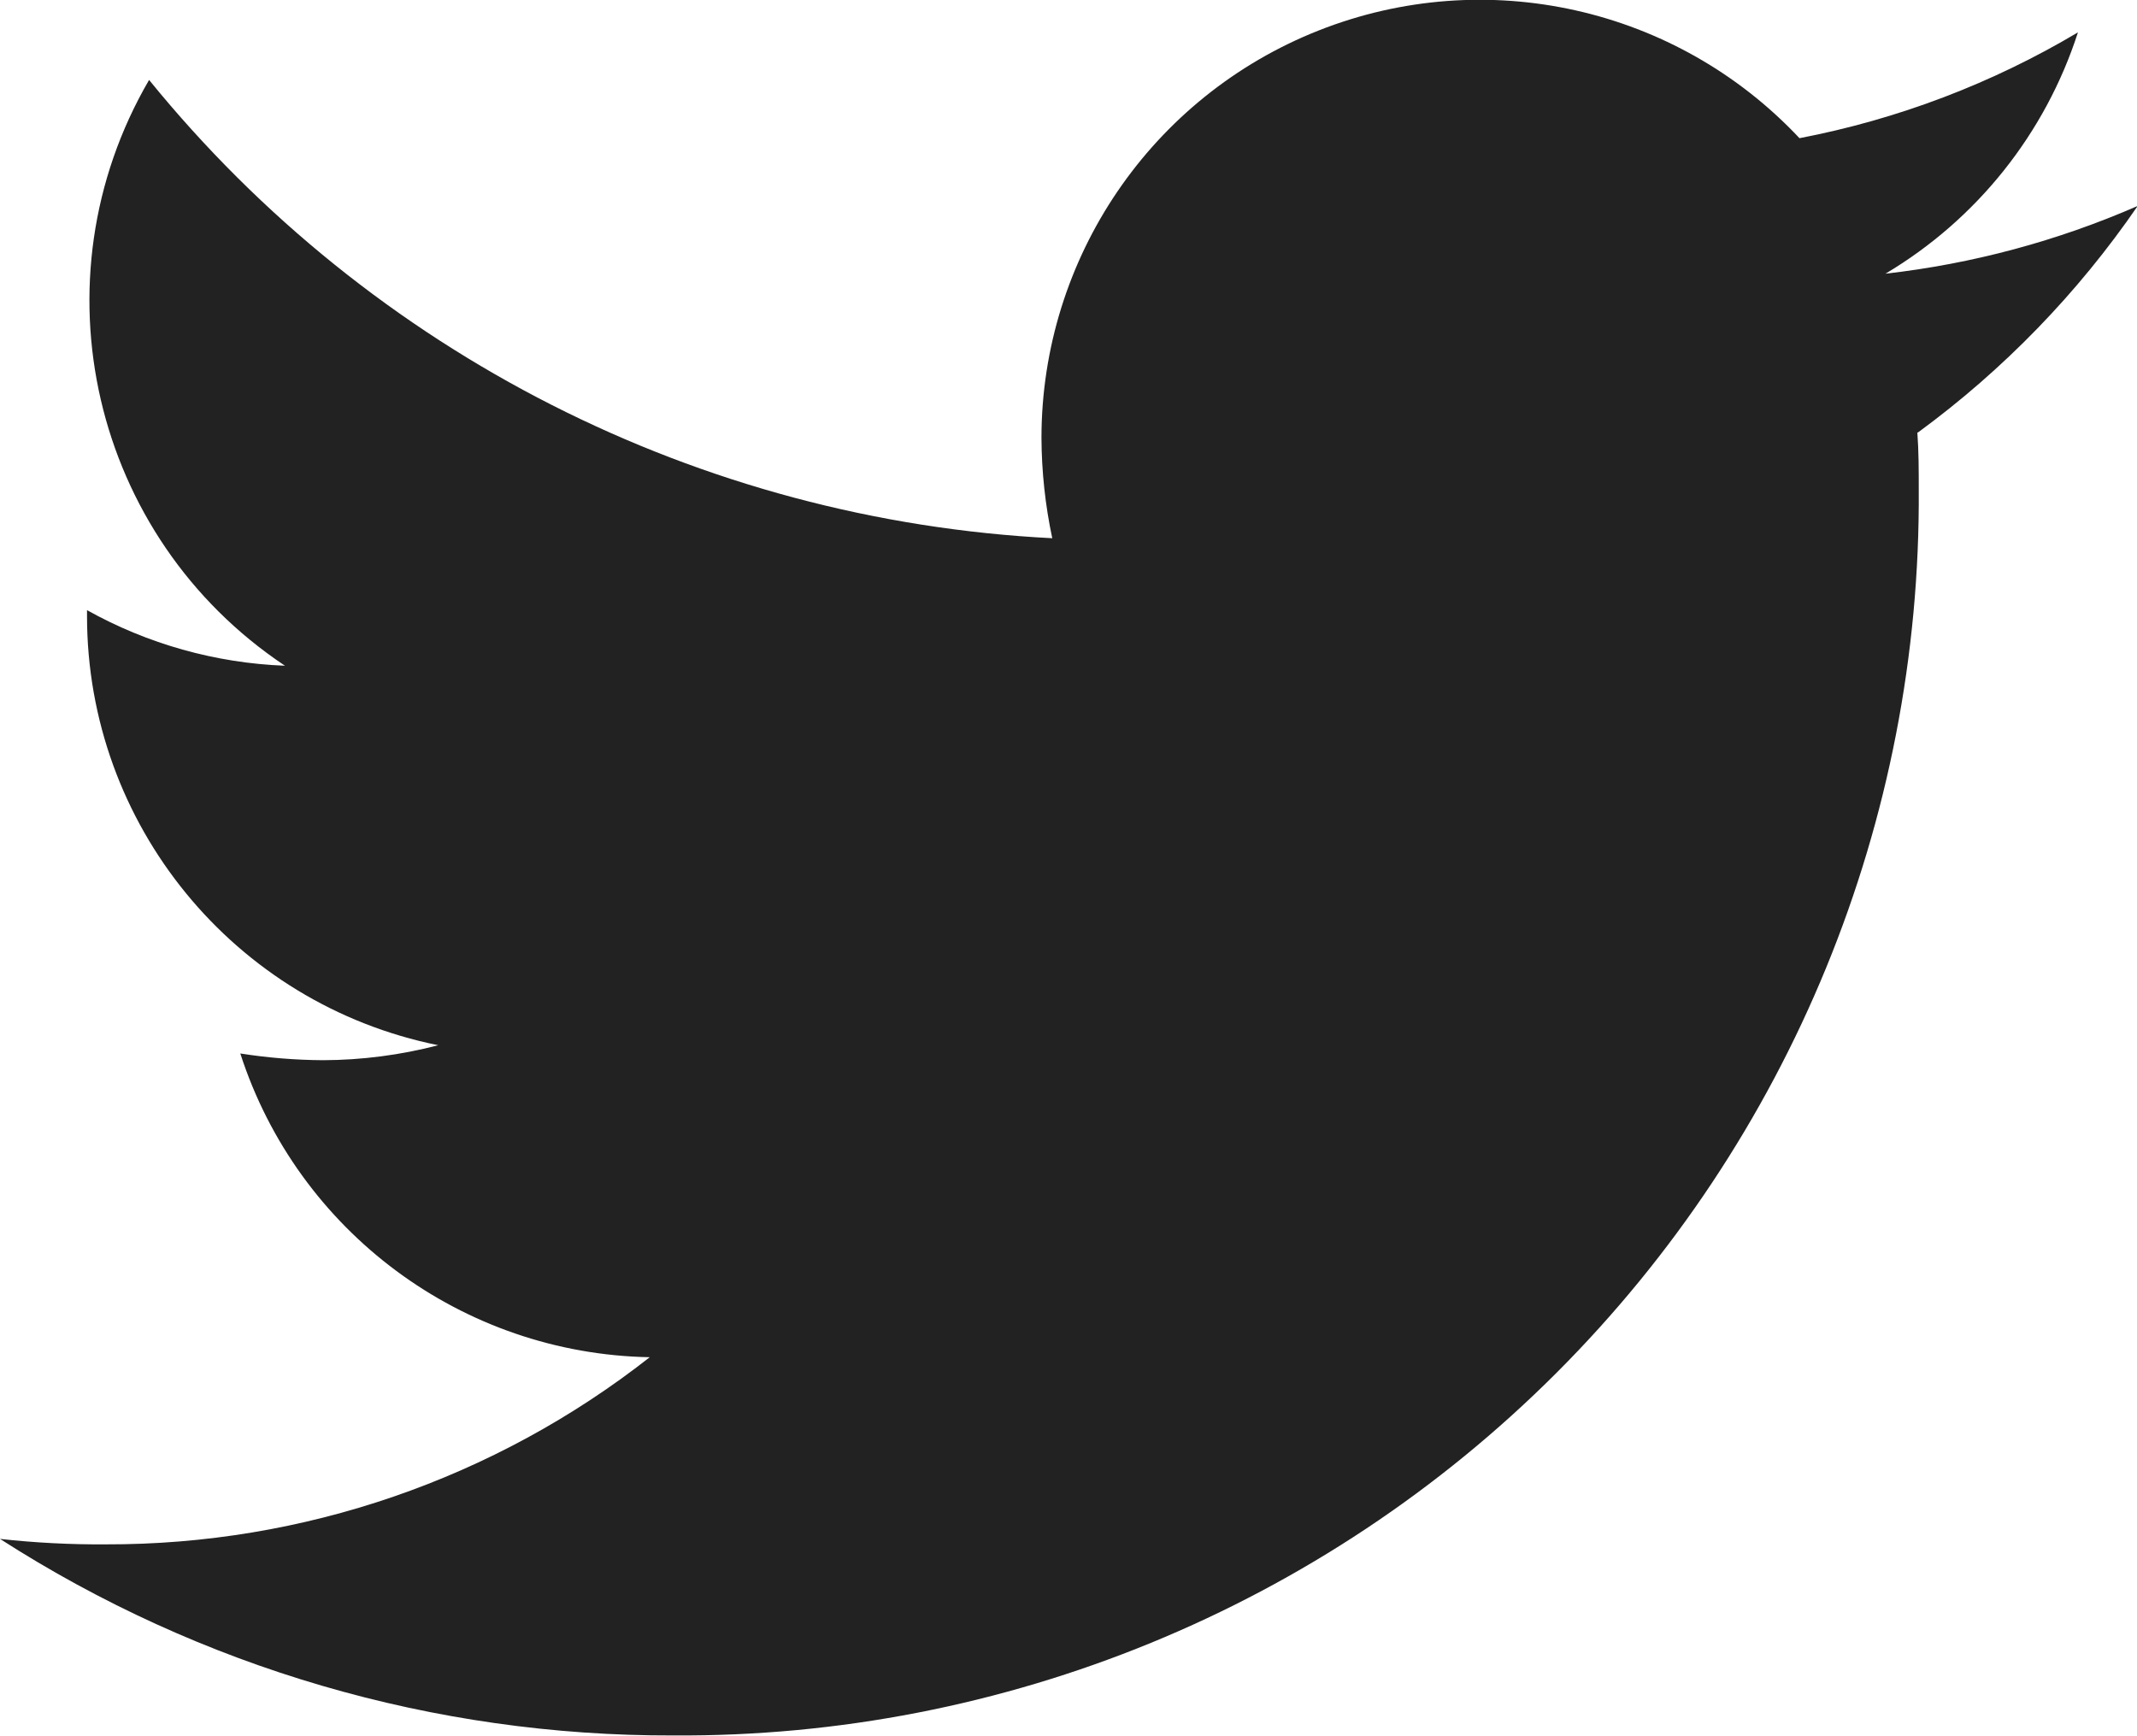
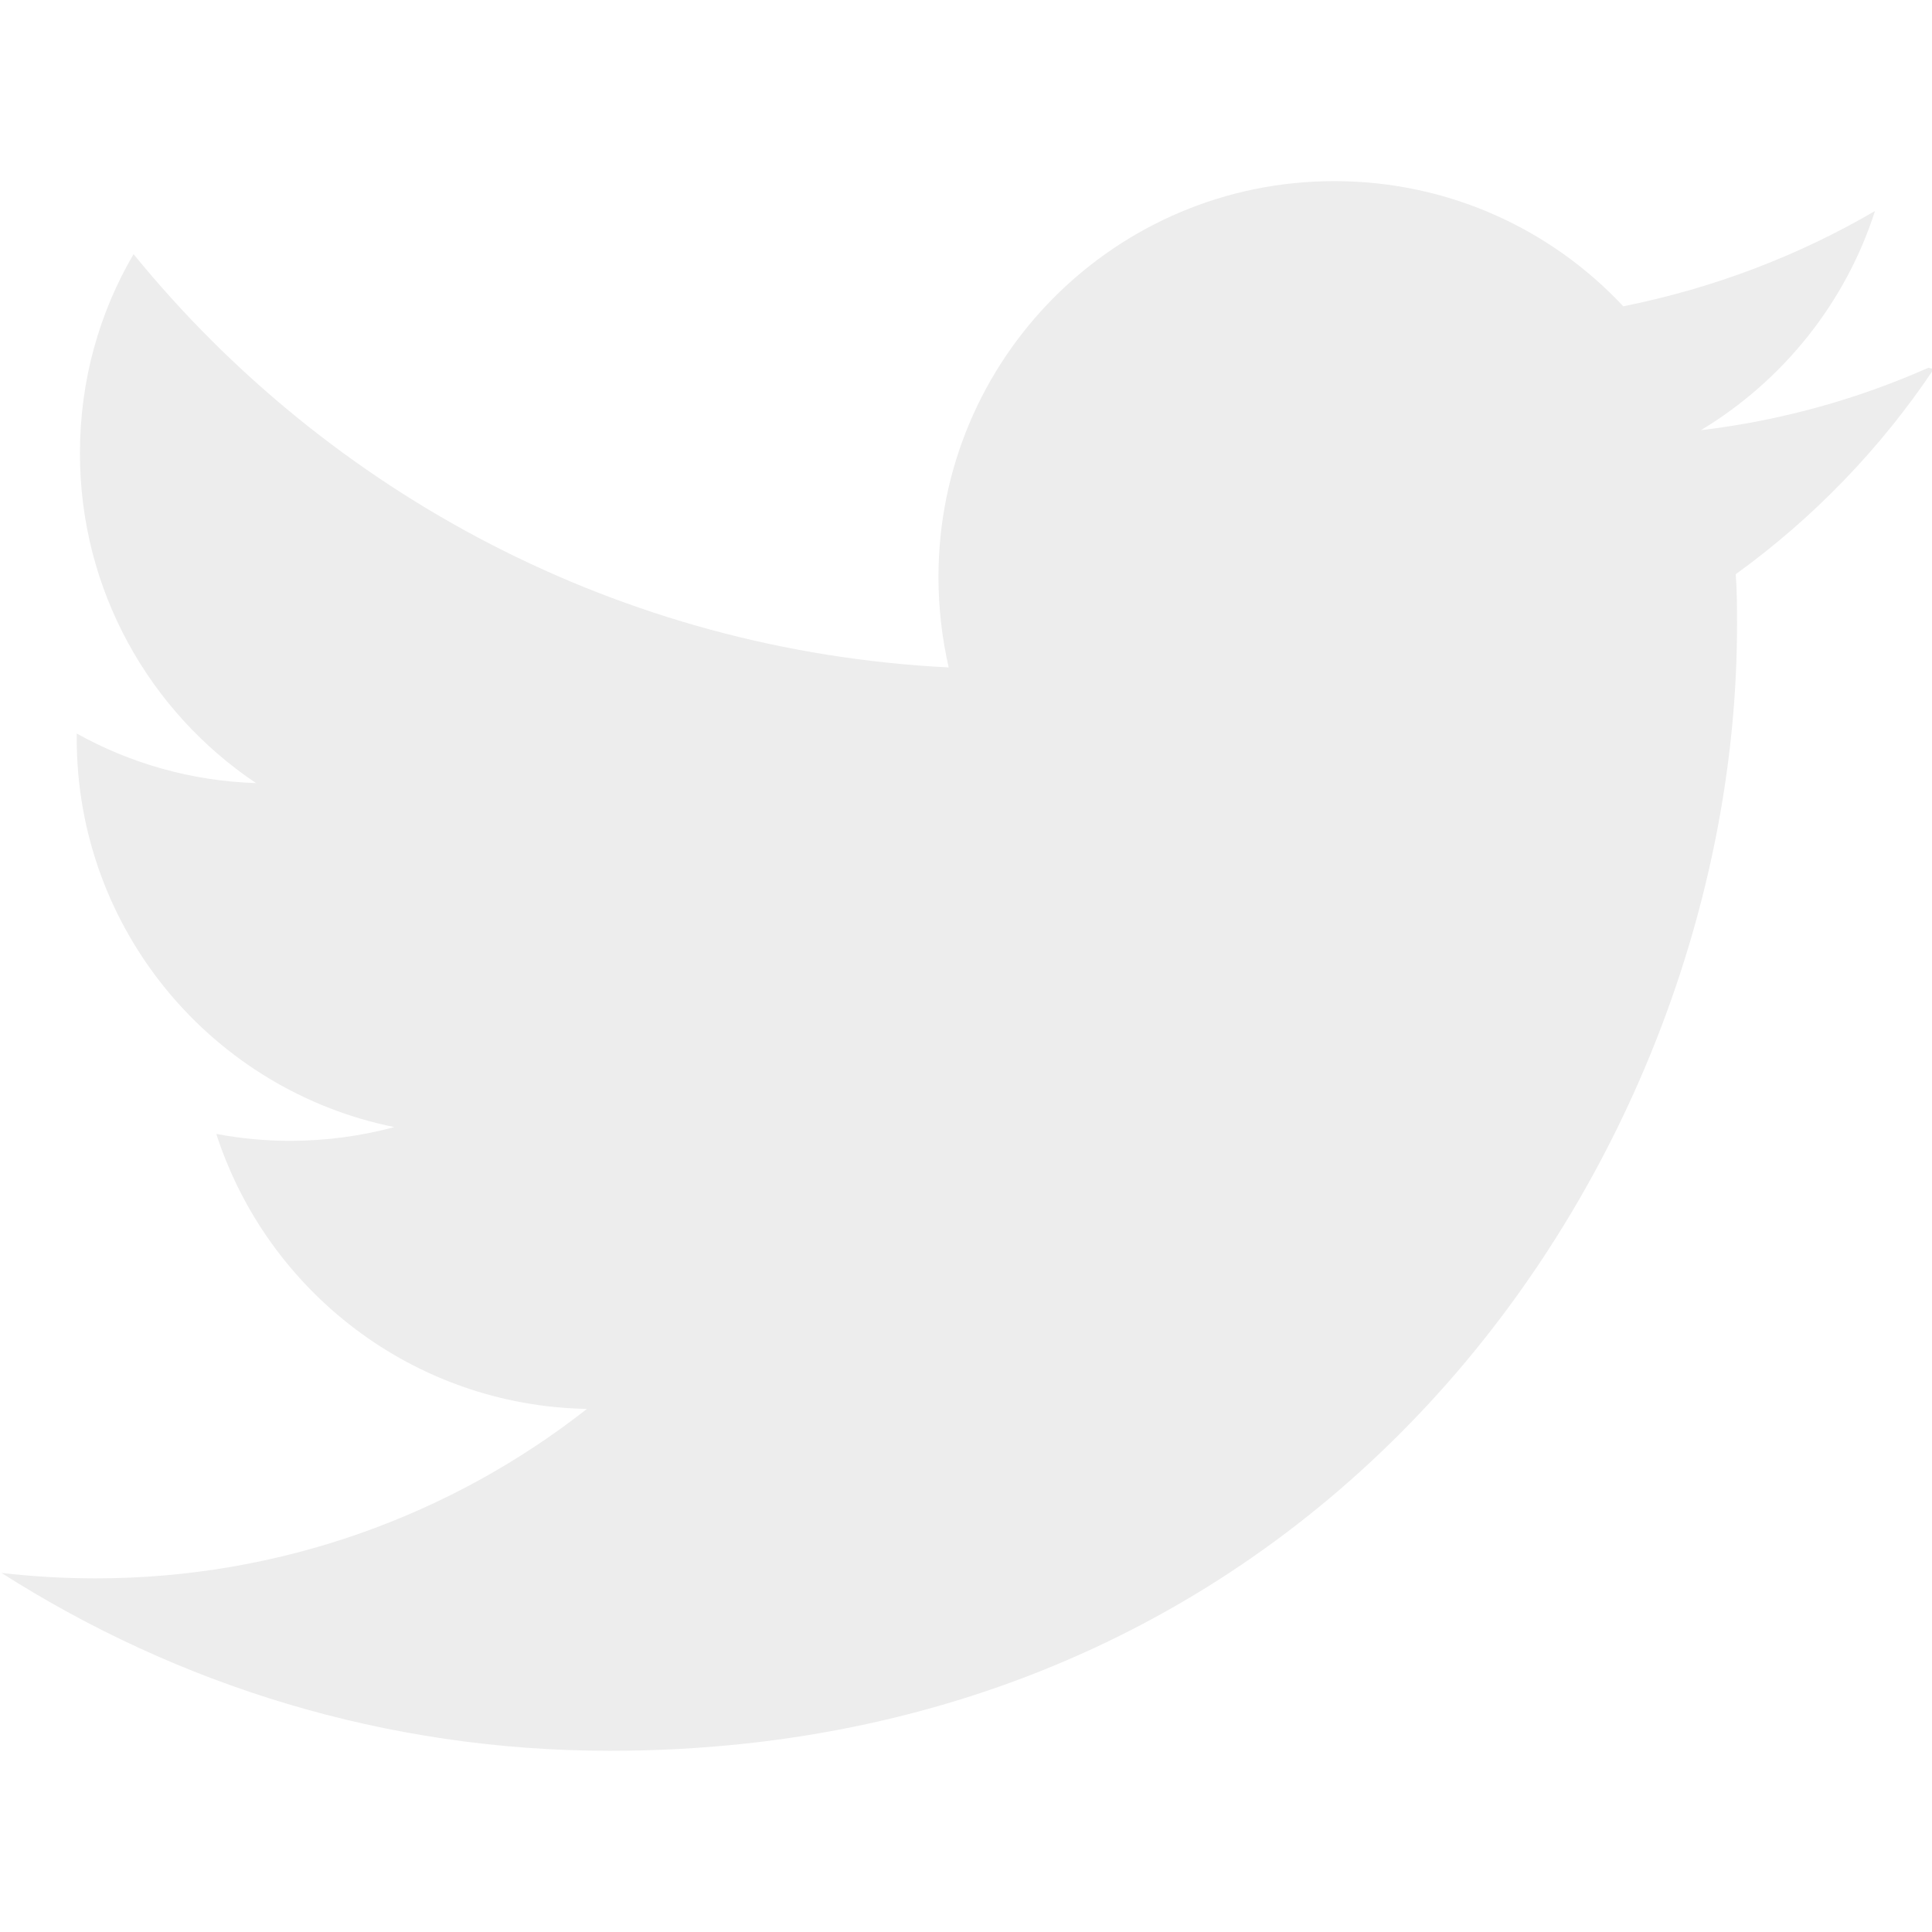
- <svg xmlns="http://www.w3.org/2000/svg" width="18.418" height="14.959" viewBox="0 0 18.418 14.959">
-   <path id="Icon_awesome-twitter" data-name="Icon awesome-twitter" d="M16.525,7.109c.012.164.012.327.012.491A10.666,10.666,0,0,1,5.8,18.339,10.667,10.667,0,0,1,0,16.645a7.809,7.809,0,0,0,.912.047A7.56,7.56,0,0,0,5.6,15.079a3.781,3.781,0,0,1-3.529-2.618,4.76,4.76,0,0,0,.713.058,3.992,3.992,0,0,0,.993-.129,3.775,3.775,0,0,1-3.027-3.7V8.64a3.8,3.8,0,0,0,1.706.479A3.78,3.78,0,0,1,1.285,4.07,10.73,10.73,0,0,0,9.069,8.02a4.261,4.261,0,0,1-.093-.865,3.778,3.778,0,0,1,6.533-2.583,7.432,7.432,0,0,0,2.4-.912,3.765,3.765,0,0,1-1.659,2.08,7.567,7.567,0,0,0,2.174-.584,8.114,8.114,0,0,1-1.893,1.952Z" transform="translate(0 -3.381)" fill="#222" />
+ <svg class="svg-icon" viewBox="0 0 24 24" fill="#ededed">
+   <path d="M23.954 4.569c-.885.392-1.83.656-2.825.775 1.014-.611 1.794-1.574 2.163-2.723-.949.555-2.005.959-3.127 1.184-.897-.959-2.173-1.555-3.59-1.555-2.717 0-4.917 2.203-4.917 4.917 0 .39.045.765.127 1.124-4.083-.205-7.702-2.159-10.126-5.134-.422.722-.666 1.561-.666 2.475 0 1.708.87 3.213 2.188 4.096-.807-.026-1.566-.247-2.228-.616v.061c0 2.385 1.693 4.374 3.946 4.828-.413.111-.849.171-1.296.171-.314 0-.615-.03-.916-.086.631 1.953 2.445 3.376 4.604 3.416-1.68 1.319-3.808 2.105-6.102 2.105-.395 0-.779-.023-1.17-.067 2.189 1.394 4.768 2.209 7.557 2.209 9.054 0 14.002-7.496 14.002-13.986 0-.21 0-.42-.016-.63.962-.695 1.8-1.562 2.46-2.549z" />
</svg>
